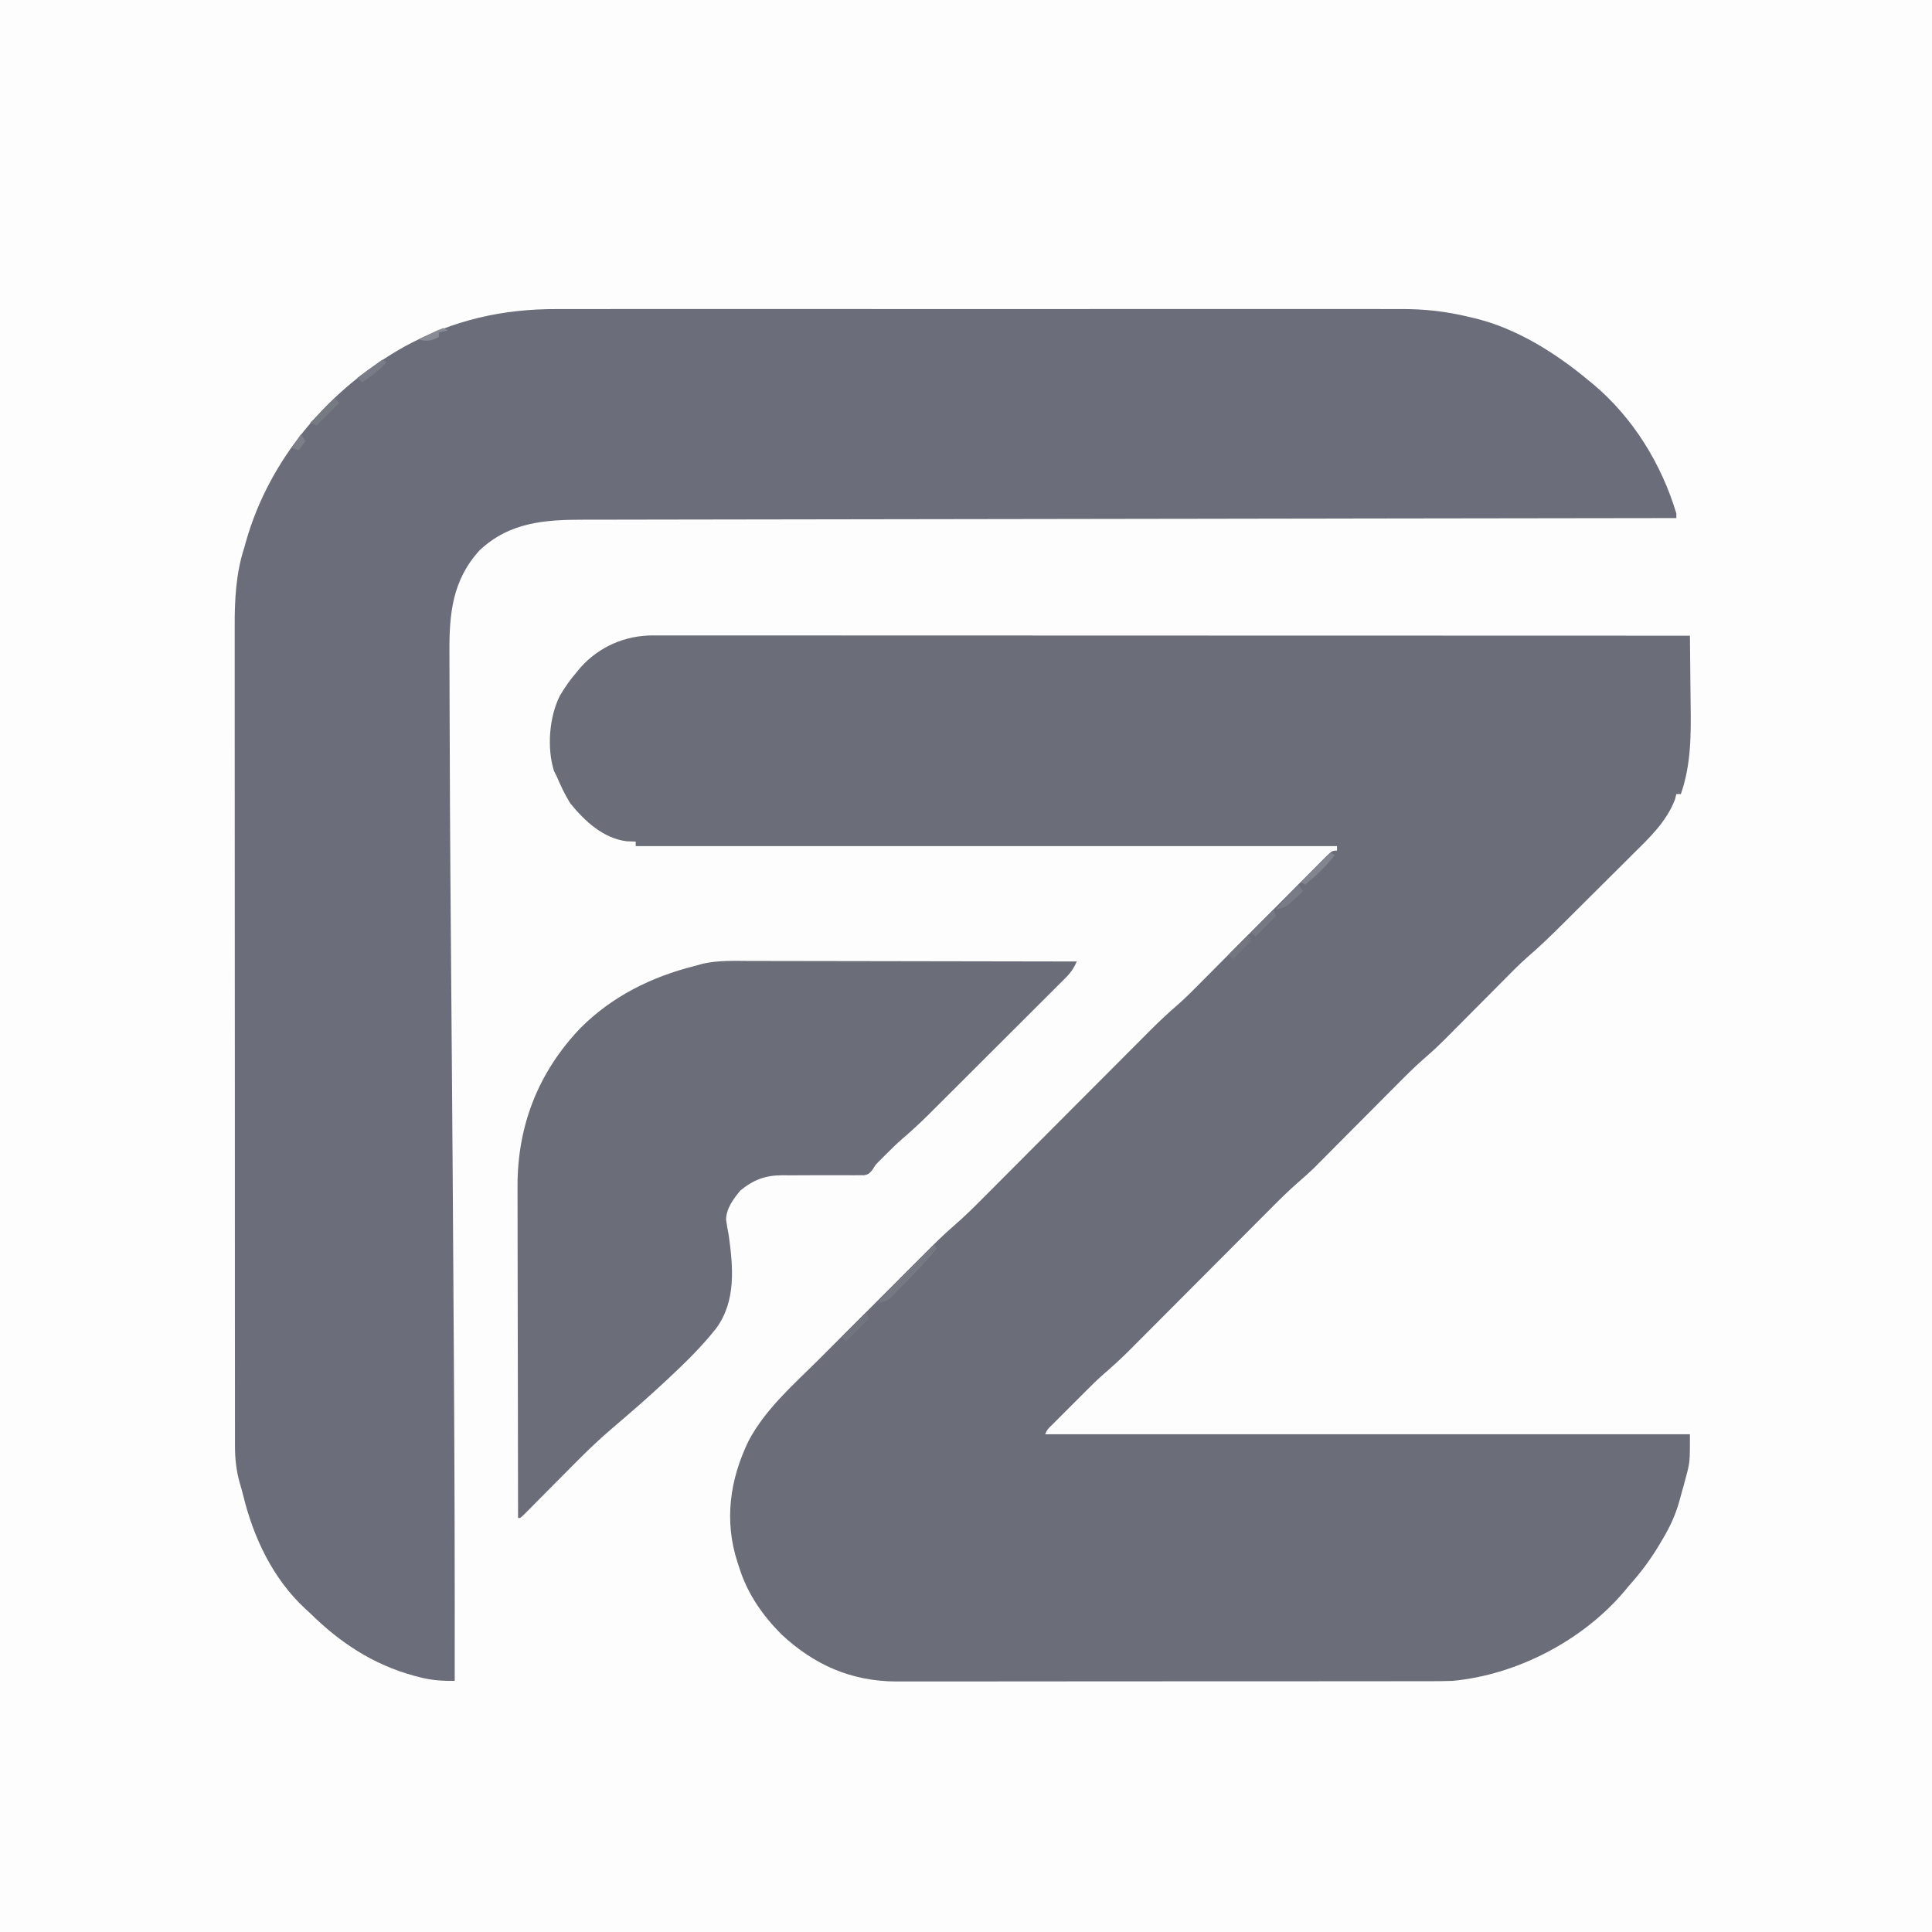
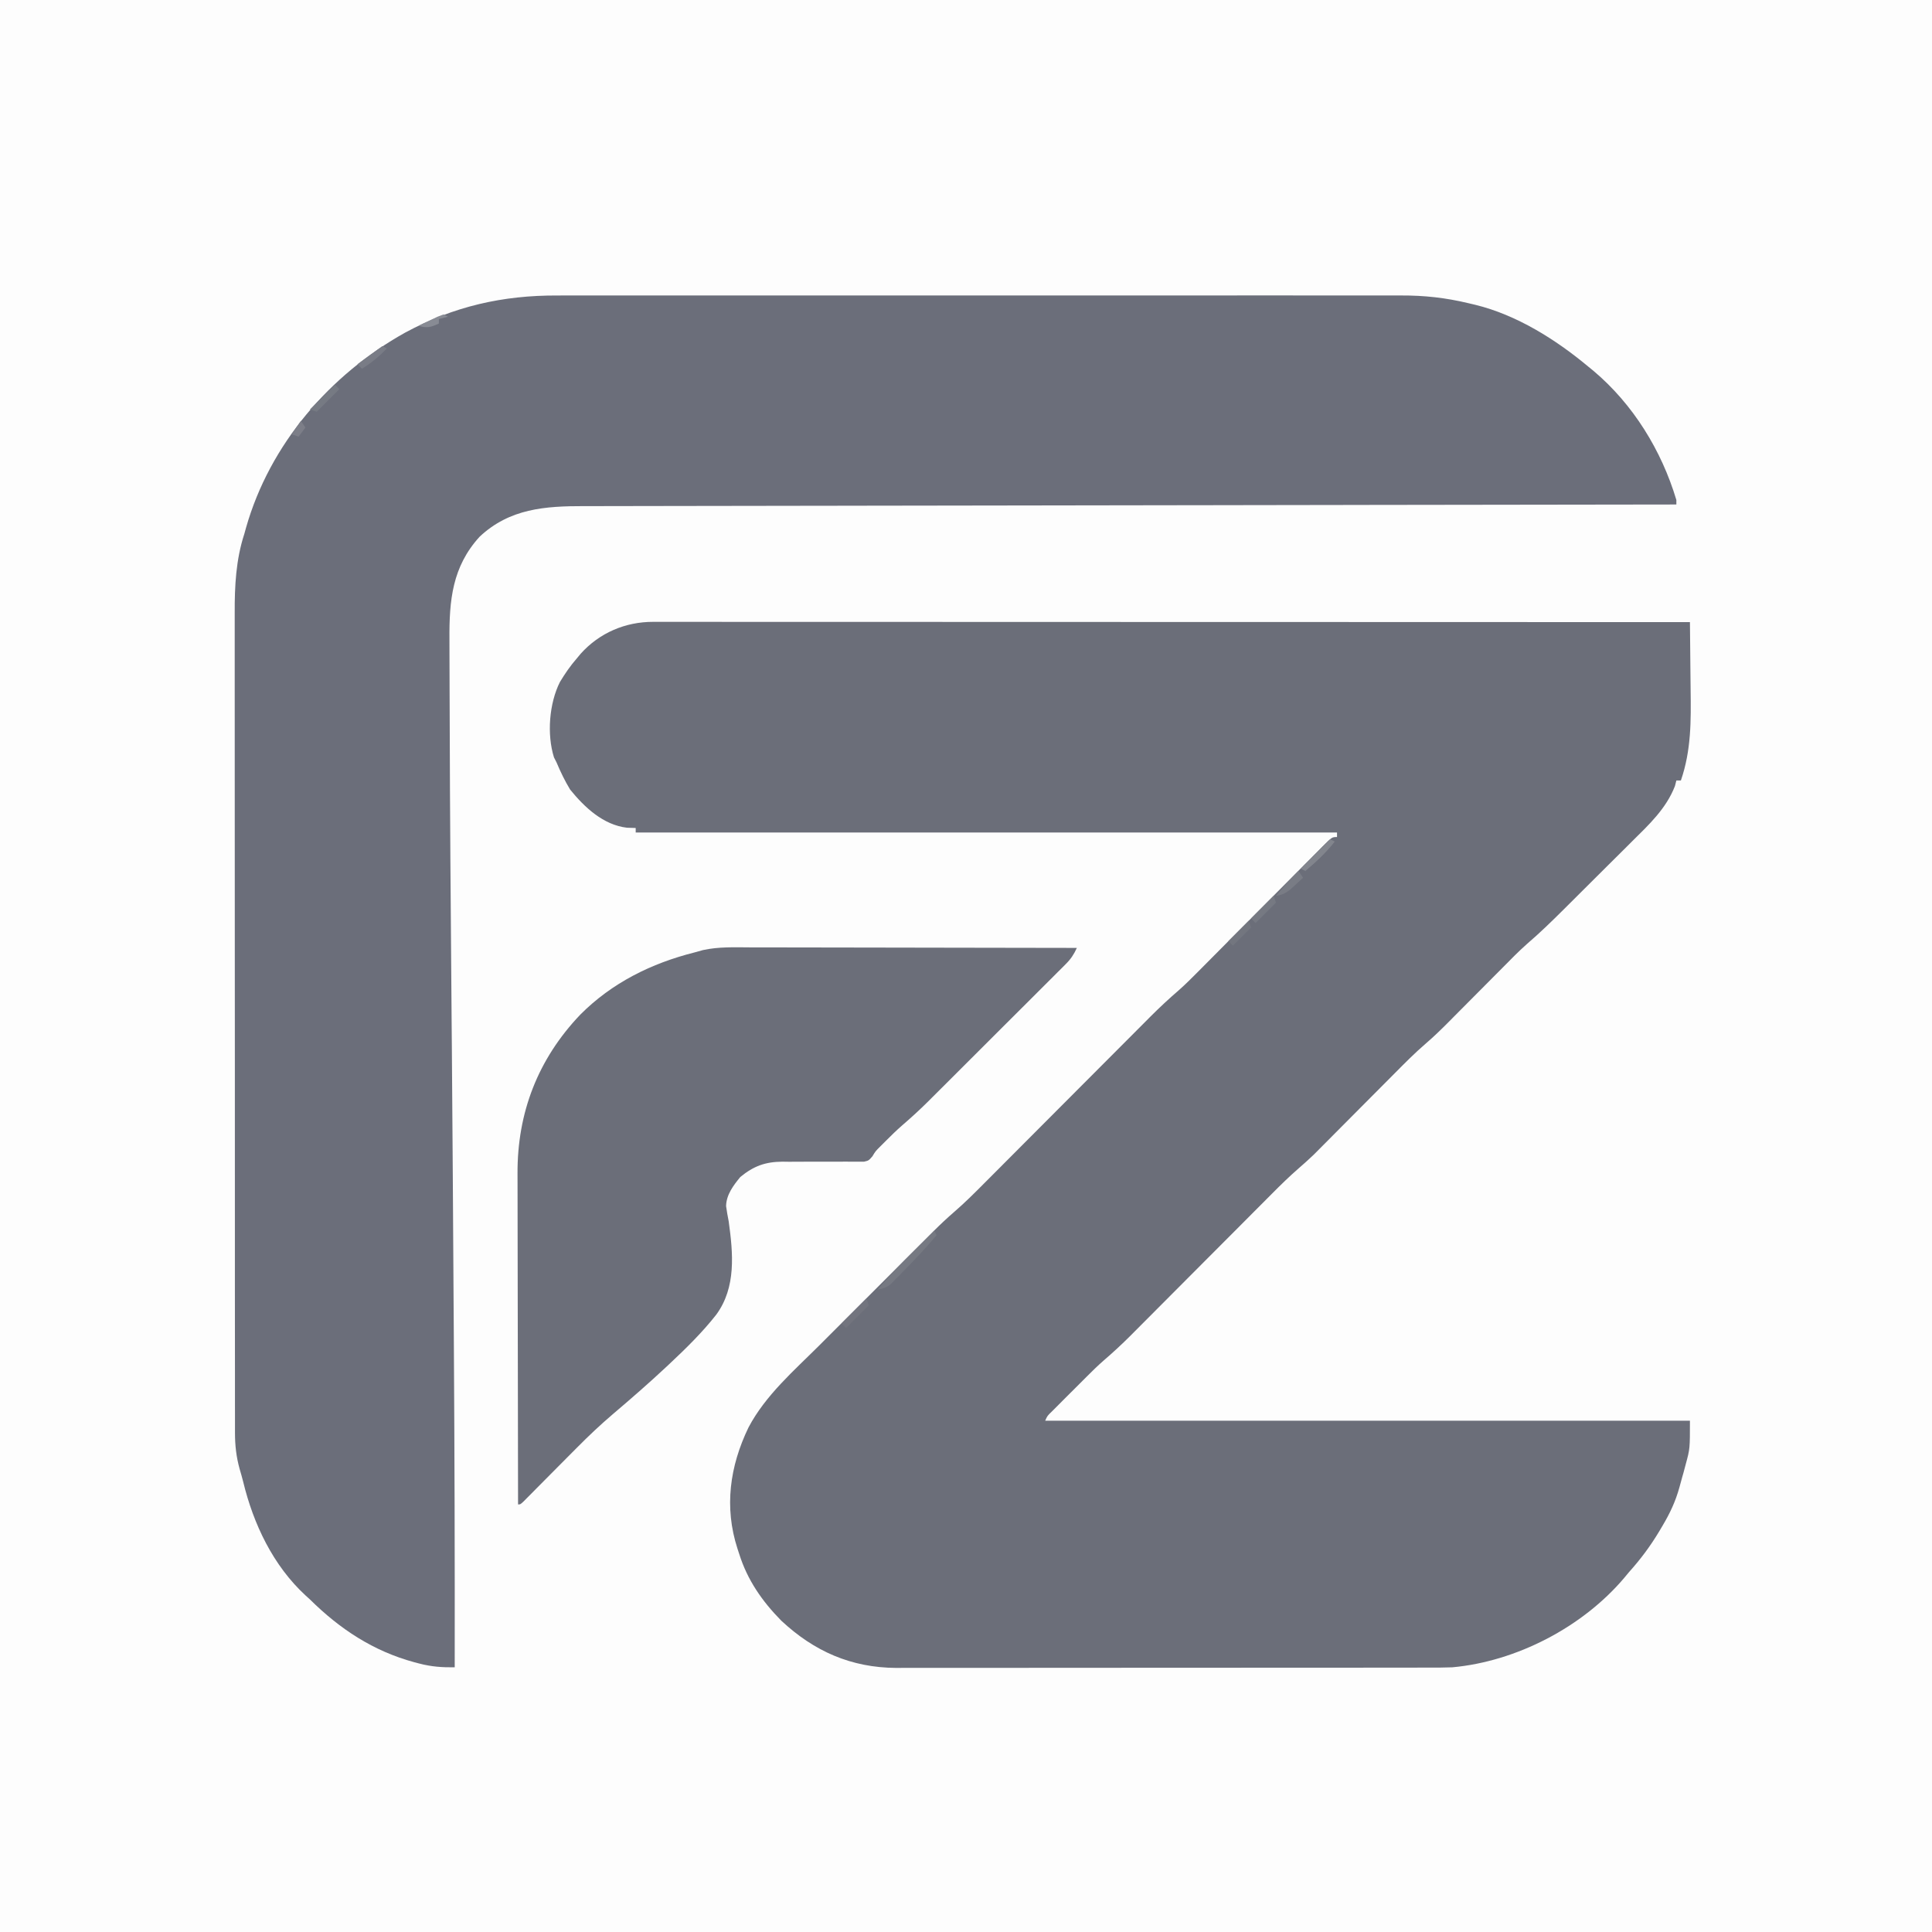
- <svg xmlns="http://www.w3.org/2000/svg" version="1.1" width="1254" height="1254" viewBox="200 152 854 854">
+ <svg xmlns="http://www.w3.org/2000/svg" version="1.1" width="1254" height="1254" viewBox="200 158 854 854">
  <path d="M0 0 C413.82 0 827.64 0 1254 0 C1254 413.82 1254 827.64 1254 1254 C840.18 1254 426.36 1254 0 1254 C0 840.18 0 426.36 0 0 Z " fill="#FDFDFD" transform="translate(0,0)" />
  <path d="M0 0 C0.79 -0 1.58 -0 2.4 -0 C5.07 -0.01 7.73 -0 10.4 0 C12.33 0 14.25 0 16.18 0 C21.48 -0 26.79 0 32.09 0.01 C37.81 0.01 43.52 0.01 49.24 0.01 C59.14 0.01 69.05 0.01 78.95 0.02 C93.28 0.03 107.6 0.03 121.92 0.03 C145.16 0.03 168.39 0.04 191.63 0.05 C214.2 0.06 236.78 0.06 259.35 0.07 C260.05 0.07 260.74 0.07 261.46 0.07 C268.45 0.07 275.43 0.07 282.42 0.07 C341.02 0.08 399.63 0.1 458.23 0.12 C458.33 7.52 458.4 14.92 458.45 22.32 C458.47 24.83 458.5 27.34 458.53 29.84 C458.72 43.82 458.82 56.79 454.23 70.12 C453.57 70.12 452.91 70.12 452.23 70.12 C452.02 70.93 451.82 71.73 451.61 72.56 C447.73 82.59 440.05 89.72 432.55 97.13 C431.41 98.27 430.27 99.4 429.14 100.54 C426.76 102.91 424.38 105.27 422 107.63 C418.97 110.64 415.94 113.66 412.92 116.67 C410.01 119.58 407.09 122.48 404.18 125.38 C403.63 125.92 403.08 126.47 402.52 127.03 C397.2 132.33 391.86 137.53 386.15 142.42 C382.33 145.8 378.79 149.47 375.2 153.09 C374.36 153.93 373.53 154.77 372.67 155.63 C370.02 158.3 367.37 160.96 364.73 163.62 C361.24 167.14 357.75 170.65 354.26 174.15 C353.47 174.95 352.69 175.74 351.88 176.56 C348.46 180 345.03 183.35 341.35 186.5 C336.58 190.61 332.17 195.07 327.74 199.54 C326.19 201.1 324.64 202.65 323.09 204.21 C319.8 207.51 316.52 210.82 313.23 214.12 C309.42 217.96 305.6 221.8 301.78 225.63 C300.27 227.15 298.76 228.67 297.25 230.19 C296.31 231.14 295.36 232.09 294.42 233.03 C293.61 233.85 292.8 234.67 291.96 235.51 C289.81 237.56 287.64 239.52 285.39 241.46 C281.24 245.07 277.34 248.88 273.47 252.78 C272.74 253.51 272.01 254.25 271.26 255 C269.69 256.57 268.12 258.15 266.55 259.72 C264.07 262.22 261.58 264.72 259.09 267.22 C253.8 272.52 248.51 277.82 243.23 283.12 C237.1 289.27 230.98 295.42 224.84 301.57 C222.4 304.02 219.96 306.47 217.52 308.92 C216.01 310.44 214.5 311.95 212.99 313.46 C212.32 314.14 211.65 314.81 210.96 315.51 C207.1 319.36 203.14 323.03 199 326.58 C196.37 328.87 193.92 331.3 191.45 333.77 C190.96 334.26 190.46 334.76 189.95 335.27 C188.92 336.3 187.88 337.33 186.85 338.37 C185.27 339.95 183.69 341.53 182.1 343.11 C181.09 344.12 180.09 345.13 179.08 346.14 C178.17 347.05 177.26 347.96 176.33 348.9 C174.2 350.94 174.2 350.94 173.23 353.12 C267.28 353.12 361.33 353.12 458.23 353.12 C458.23 365.51 458.23 365.51 456.42 372.19 C456.08 373.46 455.74 374.73 455.4 376.03 C455.21 376.69 455.02 377.34 454.83 378.01 C454.41 379.51 454 381.01 453.6 382.51 C451.89 388.74 449.41 394.02 446.11 399.56 C445.62 400.39 445.13 401.21 444.63 402.06 C440.69 408.63 436.36 414.42 431.23 420.12 C430.55 420.95 429.87 421.77 429.16 422.62 C410.78 444.32 381.6 459.52 353.23 462.12 C349.72 462.26 346.22 462.26 342.71 462.26 C341.67 462.26 340.63 462.26 339.57 462.26 C336.11 462.27 332.65 462.27 329.2 462.27 C326.71 462.27 324.23 462.27 321.74 462.28 C315.7 462.29 309.66 462.29 303.62 462.29 C298.71 462.29 293.8 462.29 288.88 462.3 C274.94 462.3 260.99 462.31 247.04 462.31 C246.29 462.31 245.54 462.31 244.77 462.31 C244.01 462.31 243.26 462.31 242.49 462.31 C230.31 462.31 218.13 462.32 205.94 462.33 C193.42 462.35 180.89 462.35 168.37 462.35 C161.34 462.35 154.32 462.35 147.29 462.37 C140.69 462.38 134.08 462.37 127.47 462.37 C125.05 462.37 122.63 462.37 120.21 462.37 C116.89 462.38 113.58 462.38 110.26 462.37 C109.31 462.38 108.37 462.38 107.39 462.39 C87.46 462.28 71.11 455.07 56.58 441.51 C48.1 432.89 41.6 423.55 37.98 412 C37.72 411.23 37.47 410.45 37.21 409.66 C31.28 391.36 33.8 373.25 42.09 356.1 C49.62 341.81 62.27 330.93 73.58 319.64 C75.16 318.06 76.74 316.48 78.32 314.89 C81.63 311.59 84.93 308.29 88.23 304.99 C92.45 300.78 96.66 296.56 100.88 292.34 C104.14 289.08 107.4 285.82 110.66 282.55 C112.22 281 113.77 279.45 115.33 277.89 C117.5 275.71 119.68 273.54 121.86 271.37 C122.49 270.74 123.12 270.1 123.77 269.45 C126.8 266.43 129.89 263.52 133.13 260.72 C137.69 256.78 141.93 252.55 146.18 248.27 C147.04 247.41 147.89 246.55 148.78 245.67 C151.1 243.34 153.43 241.01 155.75 238.67 C158.2 236.22 160.64 233.76 163.09 231.31 C169.31 225.08 175.52 218.85 181.73 212.62 C188.44 205.89 195.15 199.16 201.86 192.44 C204.29 190.01 206.72 187.57 209.15 185.13 C211.85 182.41 214.57 179.69 217.28 176.98 C218.47 175.78 218.47 175.78 219.68 174.56 C223.77 170.47 227.95 166.57 232.34 162.79 C235.41 160.08 238.28 157.18 241.17 154.27 C241.81 153.63 242.45 152.98 243.11 152.32 C244.49 150.93 245.86 149.55 247.24 148.16 C249.41 145.97 251.59 143.78 253.77 141.59 C259.96 135.38 266.14 129.16 272.32 122.94 C276.11 119.12 279.91 115.3 283.71 111.49 C285.15 110.04 286.6 108.59 288.04 107.13 C290.05 105.11 292.06 103.09 294.07 101.07 C294.67 100.46 295.27 99.86 295.88 99.23 C300 95.12 300 95.12 302.23 95.12 C302.23 94.46 302.23 93.8 302.23 93.12 C199.93 93.12 97.63 93.12 -7.77 93.12 C-7.77 92.46 -7.77 91.8 -7.77 91.12 C-9.05 91.08 -10.33 91.04 -11.64 91 C-22.1 89.77 -30.37 82.02 -36.77 74.12 C-39.11 70.25 -41.02 66.29 -42.77 62.12 C-43.33 61.02 -43.33 61.02 -43.9 59.9 C-47.09 49.72 -46.01 35.96 -41.25 26.56 C-38.98 22.82 -36.66 19.41 -33.77 16.12 C-33.22 15.46 -32.67 14.79 -32.1 14.1 C-23.8 4.85 -12.31 -0.04 0 0 Z " fill="#6B6E79" transform="translate(488.7699,432.877)" />
  <path d="M0 0 C1.68 -0 3.35 -0.01 5.03 -0.01 C9.57 -0.03 14.12 -0.02 18.67 -0.01 C23.6 -0 28.52 -0.01 33.45 -0.02 C43.08 -0.04 52.71 -0.03 62.33 -0.02 C70.16 -0.02 77.99 -0.02 85.82 -0.02 C86.94 -0.02 88.05 -0.02 89.2 -0.02 C91.47 -0.02 93.74 -0.02 96.01 -0.02 C117.26 -0.03 138.51 -0.02 159.76 -0.01 C177.97 0.01 196.17 0 214.38 -0.01 C235.56 -0.03 256.74 -0.03 277.92 -0.02 C280.18 -0.02 282.44 -0.02 284.71 -0.02 C285.82 -0.02 286.93 -0.02 288.07 -0.02 C295.89 -0.02 303.71 -0.02 311.52 -0.03 C321.05 -0.04 330.58 -0.03 340.11 -0.02 C344.97 -0.01 349.82 -0.01 354.68 -0.02 C359.13 -0.03 363.59 -0.02 368.04 -0.01 C369.64 -0 371.25 -0 372.85 -0.01 C383.15 -0.05 392.52 0.98 402.56 3.38 C403.59 3.62 404.63 3.87 405.69 4.12 C423.95 8.57 441.26 19.45 455.56 31.38 C456.71 32.32 456.71 32.32 457.89 33.28 C475.47 48.08 488.03 68.54 494.56 90.38 C494.56 91.04 494.56 91.7 494.56 92.38 C493.51 92.38 492.45 92.38 491.37 92.39 C444.9 92.44 398.44 92.51 351.98 92.58 C350.92 92.58 350.92 92.58 349.85 92.59 C334.56 92.61 319.27 92.64 303.98 92.66 C296.48 92.67 288.99 92.69 281.49 92.7 C280.74 92.7 280 92.7 279.23 92.7 C255.05 92.74 230.86 92.78 206.68 92.81 C181.83 92.84 156.98 92.87 132.13 92.92 C128.62 92.93 125.11 92.93 121.6 92.94 C120.56 92.94 120.56 92.94 119.51 92.94 C108.39 92.96 97.27 92.98 86.15 92.99 C74.97 93 63.79 93.02 52.61 93.04 C46.55 93.05 40.5 93.06 34.44 93.07 C28.9 93.07 23.35 93.08 17.8 93.1 C15.8 93.1 13.79 93.1 11.79 93.1 C-5.46 93.08 -21.14 94.14 -34.44 106.63 C-46.54 119.9 -47.89 134.77 -47.77 151.91 C-47.76 153.79 -47.76 155.67 -47.76 157.55 C-47.76 162.71 -47.73 167.87 -47.71 173.03 C-47.68 177.5 -47.67 181.96 -47.66 186.42 C-47.56 228.49 -47.21 270.55 -46.87 312.61 C-46.86 313.31 -46.86 314 -46.85 314.71 C-46.84 316.12 -46.83 317.52 -46.82 318.93 C-46.79 322.51 -46.76 326.09 -46.73 329.67 C-46.72 330.74 -46.72 330.74 -46.71 331.84 C-46.4 369.87 -46.16 407.9 -45.93 445.93 C-45.89 452.19 -45.85 458.44 -45.81 464.69 C-45.51 511.92 -45.38 559.15 -45.44 606.38 C-50.97 606.45 -55.81 606.12 -61.19 604.69 C-61.89 604.51 -62.58 604.33 -63.3 604.14 C-81.44 599.22 -96.2 589.48 -109.44 576.38 C-110.08 575.8 -110.72 575.22 -111.38 574.62 C-125.76 561.35 -134.41 543.07 -138.94 524.38 C-139.41 522.48 -139.96 520.6 -140.51 518.72 C-142.01 513.33 -142.56 508.29 -142.57 502.7 C-142.57 502.05 -142.57 501.4 -142.57 500.73 C-142.58 498.56 -142.58 496.39 -142.57 494.21 C-142.57 492.64 -142.58 491.06 -142.58 489.49 C-142.59 485.16 -142.59 480.84 -142.58 476.51 C-142.58 471.84 -142.59 467.18 -142.59 462.51 C-142.6 453.37 -142.61 444.22 -142.61 435.08 C-142.61 427.64 -142.61 420.21 -142.61 412.77 C-142.62 391.68 -142.63 370.6 -142.62 349.51 C-142.62 348.37 -142.62 347.23 -142.62 346.06 C-142.62 344.92 -142.62 343.79 -142.62 342.61 C-142.62 324.18 -142.63 305.74 -142.65 287.3 C-142.66 268.37 -142.67 249.43 -142.67 230.49 C-142.67 219.87 -142.67 209.24 -142.68 198.61 C-142.69 189.56 -142.69 180.5 -142.69 171.45 C-142.68 166.83 -142.68 162.22 -142.69 157.6 C-142.7 153.37 -142.7 149.14 -142.69 144.9 C-142.69 143.38 -142.69 141.86 -142.69 140.33 C-142.74 128.47 -142.16 116.74 -138.44 105.38 C-138.19 104.46 -137.93 103.55 -137.67 102.6 C-127.16 65.71 -100.57 34.92 -67.35 16.41 C-45.89 4.81 -24.26 -0.11 0 0 Z " fill="#6B6E7A" transform="translate(446.439,288.619)" />
  <path d="M0 0 C1.58 0 3.16 0 4.73 -0 C8.99 -0 13.25 0.01 17.51 0.02 C21.97 0.04 26.43 0.04 30.89 0.04 C39.33 0.05 47.76 0.06 56.2 0.08 C65.81 0.11 75.42 0.12 85.02 0.13 C104.78 0.15 124.54 0.18 144.29 0.23 C143.01 3.04 141.67 5.1 139.48 7.28 C138.91 7.86 138.34 8.43 137.75 9.03 C137.13 9.65 136.5 10.27 135.86 10.9 C135.2 11.57 134.54 12.23 133.86 12.91 C131.67 15.1 129.48 17.28 127.28 19.47 C125.76 20.99 124.23 22.51 122.71 24.04 C119.51 27.24 116.31 30.43 113.1 33.62 C109.01 37.7 104.92 41.78 100.83 45.87 C97.68 49.02 94.53 52.17 91.37 55.32 C89.87 56.82 88.36 58.33 86.85 59.83 C84.74 61.94 82.62 64.05 80.5 66.16 C79.89 66.78 79.27 67.39 78.64 68.02 C74.91 71.73 71.06 75.25 67.07 78.68 C64.6 80.83 62.29 83.1 59.98 85.41 C59.16 86.23 58.34 87.05 57.49 87.9 C55.29 90.08 55.29 90.08 53.93 92.34 C52.29 94.23 52.29 94.23 50.24 94.72 C49.45 94.72 48.66 94.71 47.85 94.71 C46.51 94.72 46.51 94.72 45.14 94.73 C44.18 94.72 43.21 94.71 42.22 94.7 C41.22 94.7 40.22 94.71 39.19 94.72 C34.92 94.75 30.65 94.73 26.38 94.72 C23.26 94.72 20.15 94.74 17.03 94.76 C16.07 94.75 15.12 94.74 14.13 94.72 C6.53 94.78 1.42 96.67 -4.46 101.48 C-7.55 105.25 -10.64 109.29 -10.76 114.34 C-10.46 116.63 -10.04 118.87 -9.6 121.13 C-7.66 135.21 -6.24 150.22 -15.08 162.31 C-21.28 170.22 -28.46 177.24 -35.77 184.1 C-36.34 184.64 -36.91 185.17 -37.5 185.72 C-45.05 192.77 -52.83 199.54 -60.71 206.23 C-66.27 210.97 -71.53 215.93 -76.67 221.13 C-77.39 221.85 -78.11 222.57 -78.85 223.32 C-81.12 225.6 -83.38 227.88 -85.65 230.16 C-88.65 233.2 -91.66 236.23 -94.67 239.25 C-95.37 239.95 -96.06 240.65 -96.77 241.38 C-97.72 242.33 -97.72 242.33 -98.69 243.31 C-99.25 243.87 -99.81 244.44 -100.39 245.02 C-101.71 246.23 -101.71 246.23 -102.71 246.23 C-102.76 225.57 -102.79 204.92 -102.81 184.26 C-102.82 174.67 -102.84 165.08 -102.86 155.49 C-102.88 147.13 -102.89 138.76 -102.9 130.4 C-102.9 125.98 -102.91 121.55 -102.92 117.13 C-102.93 112.95 -102.94 108.78 -102.94 104.61 C-102.94 103.08 -102.94 101.56 -102.95 100.04 C-103.08 73.03 -93.91 49.35 -75.21 29.73 C-61.23 15.66 -43.75 7.02 -24.71 2.23 C-23.47 1.88 -22.24 1.54 -20.97 1.19 C-14.06 -0.33 -7.03 -0.04 0 0 Z " fill="#6B6E79" transform="translate(531.7092,576.7729)" />
  <path d="M0 0 C0.33 0.66 0.66 1.32 1 2 C-3.65 7.56 -8.61 12.77 -13.69 17.94 C-14.34 18.61 -14.99 19.29 -15.67 19.98 C-16.3 20.62 -16.93 21.25 -17.57 21.9 C-18.14 22.47 -18.7 23.05 -19.28 23.64 C-21.18 25.15 -22.63 25.59 -25 26 C-20.04 20 -14.65 14.54 -9.12 9.06 C-8.25 8.19 -7.37 7.31 -6.46 6.41 C-4.31 4.27 -2.16 2.14 0 0 Z " fill="#767982" transform="translate(613,702)" />
  <path d="M0 0 C0.33 0.99 0.66 1.98 1 3 C-2.3 6.3 -5.6 9.6 -9 13 C-9.66 12.34 -10.32 11.68 -11 11 C-7.37 7.37 -3.74 3.74 0 0 Z " fill="#72747E" transform="translate(583,732)" />
  <path d="M0 0 C0.66 0.66 1.32 1.32 2 2 C-1.3 5.3 -4.6 8.6 -8 12 C-8.99 11.67 -9.98 11.34 -11 11 C-7.37 7.37 -3.74 3.74 0 0 Z " fill="#767A83" transform="translate(348,328)" />
  <path d="M0 0 C0.66 0.33 1.32 0.66 2 1 C-1.43 4.64 -4.8 7.36 -9 10 C-9.66 9.34 -10.32 8.68 -11 8 C-7.37 5.36 -3.74 2.72 0 0 Z " fill="#797C86" transform="translate(369,311)" />
  <path d="M0 0 C0.66 0.33 1.32 0.66 2 1 C-1.87 5.96 -6.19 9.96 -11 14 C-11.66 13.67 -12.32 13.34 -13 13 C-8.71 8.71 -4.42 4.42 0 0 Z " fill="#82858D" transform="translate(788,529)" />
  <path d="M0 0 C0.33 0.99 0.66 1.98 1 3 C-1.97 5.97 -4.94 8.94 -8 12 C-8.66 11.34 -9.32 10.68 -10 10 C-6.7 6.7 -3.4 3.4 0 0 Z " fill="#767982" transform="translate(763,554)" />
  <path d="M0 0 C0.66 0.99 1.32 1.98 2 3 C0.76 4.15 -0.49 5.3 -1.75 6.44 C-2.79 7.39 -2.79 7.39 -3.86 8.37 C-5.99 9.99 -7.39 10.58 -10 11 C-6.79 7.19 -3.59 3.45 0 0 Z " fill="#797C85" transform="translate(774,543)" />
  <path d="M0 0 C0.33 0.99 0.66 1.98 1 3 C-1.64 5.64 -4.28 8.28 -7 11 C-7.66 10.34 -8.32 9.68 -9 9 C-6.03 6.03 -3.06 3.06 0 0 Z " fill="#73767F" transform="translate(752,565)" />
  <path d="M0 0 C0.66 0.33 1.32 0.66 2 1 C0.68 1.33 -0.64 1.66 -2 2 C-2 2.66 -2 3.32 -2 4 C-5.53 5.67 -7.28 6.14 -11 5 C-9.21 4.14 -7.42 3.28 -5.62 2.44 C-4.63 1.96 -3.63 1.49 -2.6 1 C-1.74 0.67 -0.88 0.34 0 0 Z " fill="#888B94" transform="translate(396,297)" />
  <path d="M0 0 C0.66 0.99 1.32 1.98 2 3 C1.01 4.32 0.02 5.64 -1 7 C-1.99 6.67 -2.98 6.34 -4 6 C-2.68 4.02 -1.36 2.04 0 0 Z " fill="#7C7E88" transform="translate(333,344)" />
</svg>
